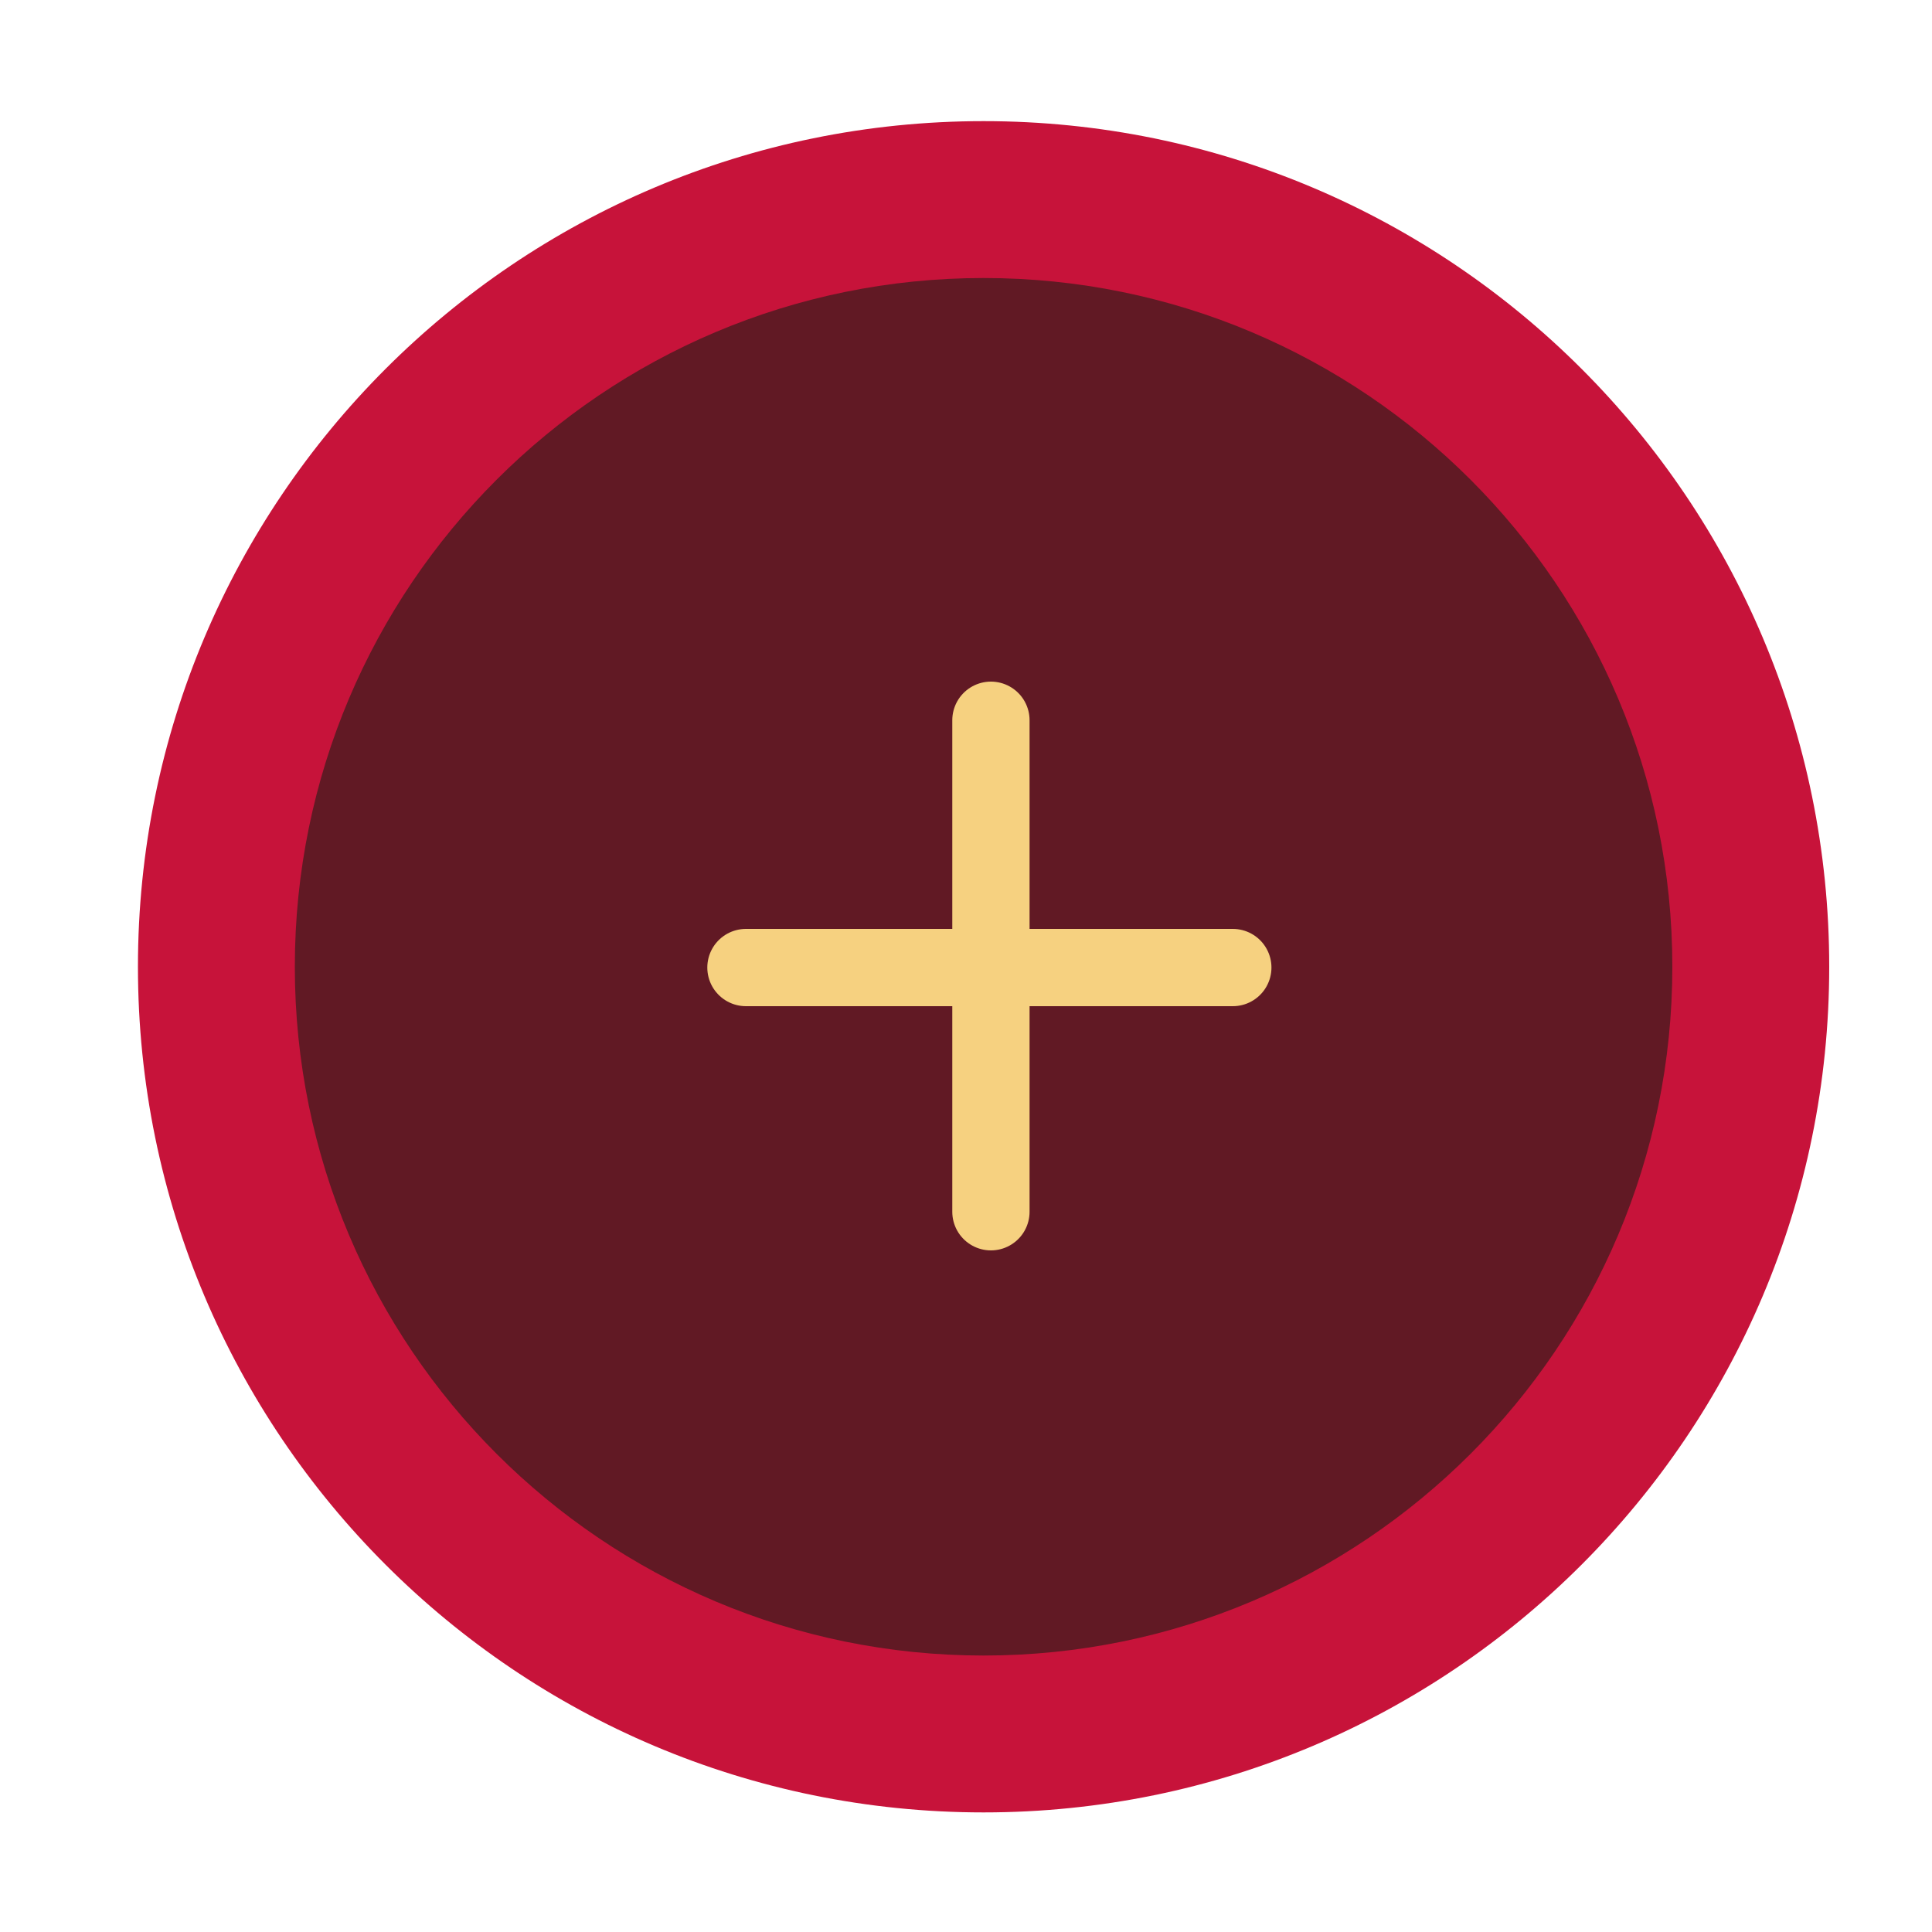
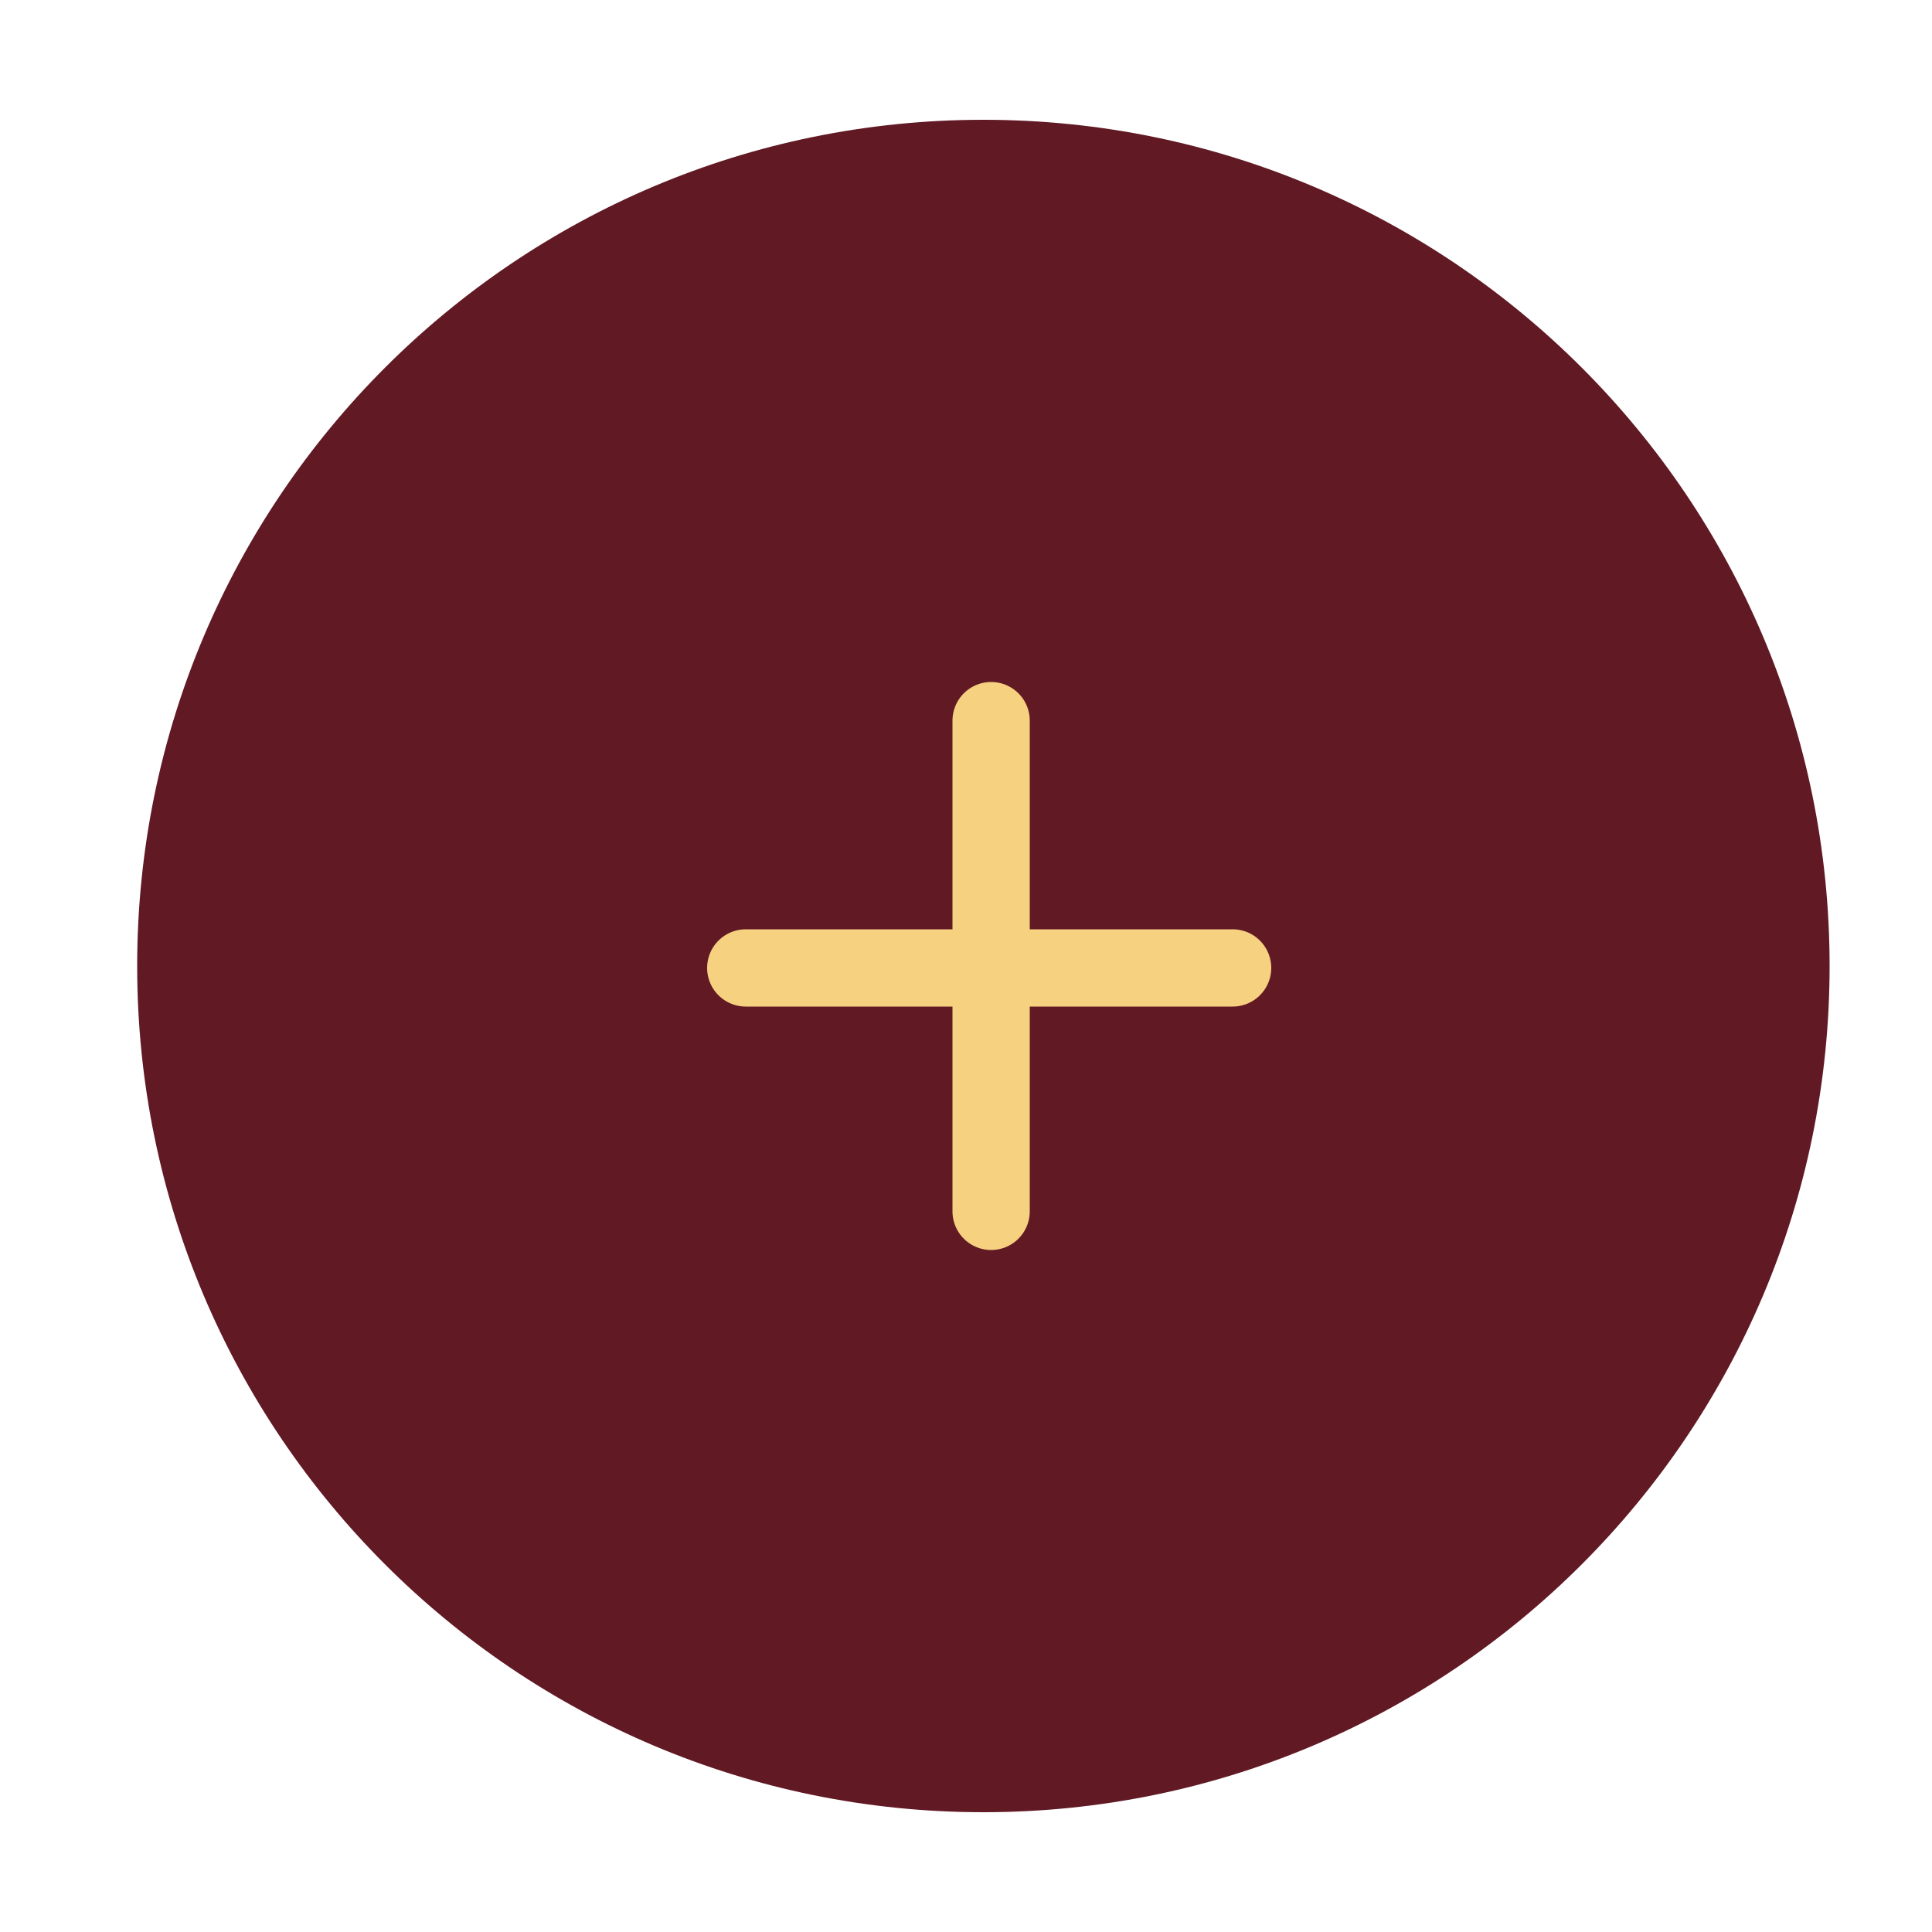
- <svg xmlns="http://www.w3.org/2000/svg" id="Laag_1" data-name="Laag 1" viewBox="0 0 100 100">
-   <defs>
-     <style>.cls-1{fill:#c7133a;}.cls-2{fill:#611924;}.cls-3{fill:none;stroke:#f6d180;stroke-linecap:round;stroke-linejoin:round;stroke-width:4px;}</style>
-   </defs>
-   <circle class="cls-1" cx="50.91" cy="50.04" r="43.77" />
-   <circle class="cls-2" cx="50.91" cy="50.04" r="35.65" />
-   <line class="cls-3" x1="38.61" y1="50.08" x2="63.81" y2="50.08" />
-   <line class="cls-3" x1="51.29" y1="37.28" x2="51.29" y2="62.72" />
+ <svg xmlns="http://www.w3.org/2000/svg" version="1.1" id="Laag_1" x="0px" y="0px" viewBox="0 0 100 100" style="enable-background:new 0 0 100 100;" xml:space="preserve">
+   <style type="text/css">
+ 	.st0{fill:#611924;}
+ 	.st1{fill:none;stroke:#F6D180;stroke-width:4;stroke-linecap:round;stroke-linejoin:round;}
+ </style>
+   <circle class="st0" cx="50.9" cy="50" r="43.8" />
+   <circle class="st0" cx="50.9" cy="50" r="35.7" />
+   <line class="st1" x1="38.6" y1="50.1" x2="63.8" y2="50.1" />
+   <line class="st1" x1="51.3" y1="37.3" x2="51.3" y2="62.7" />
</svg>
